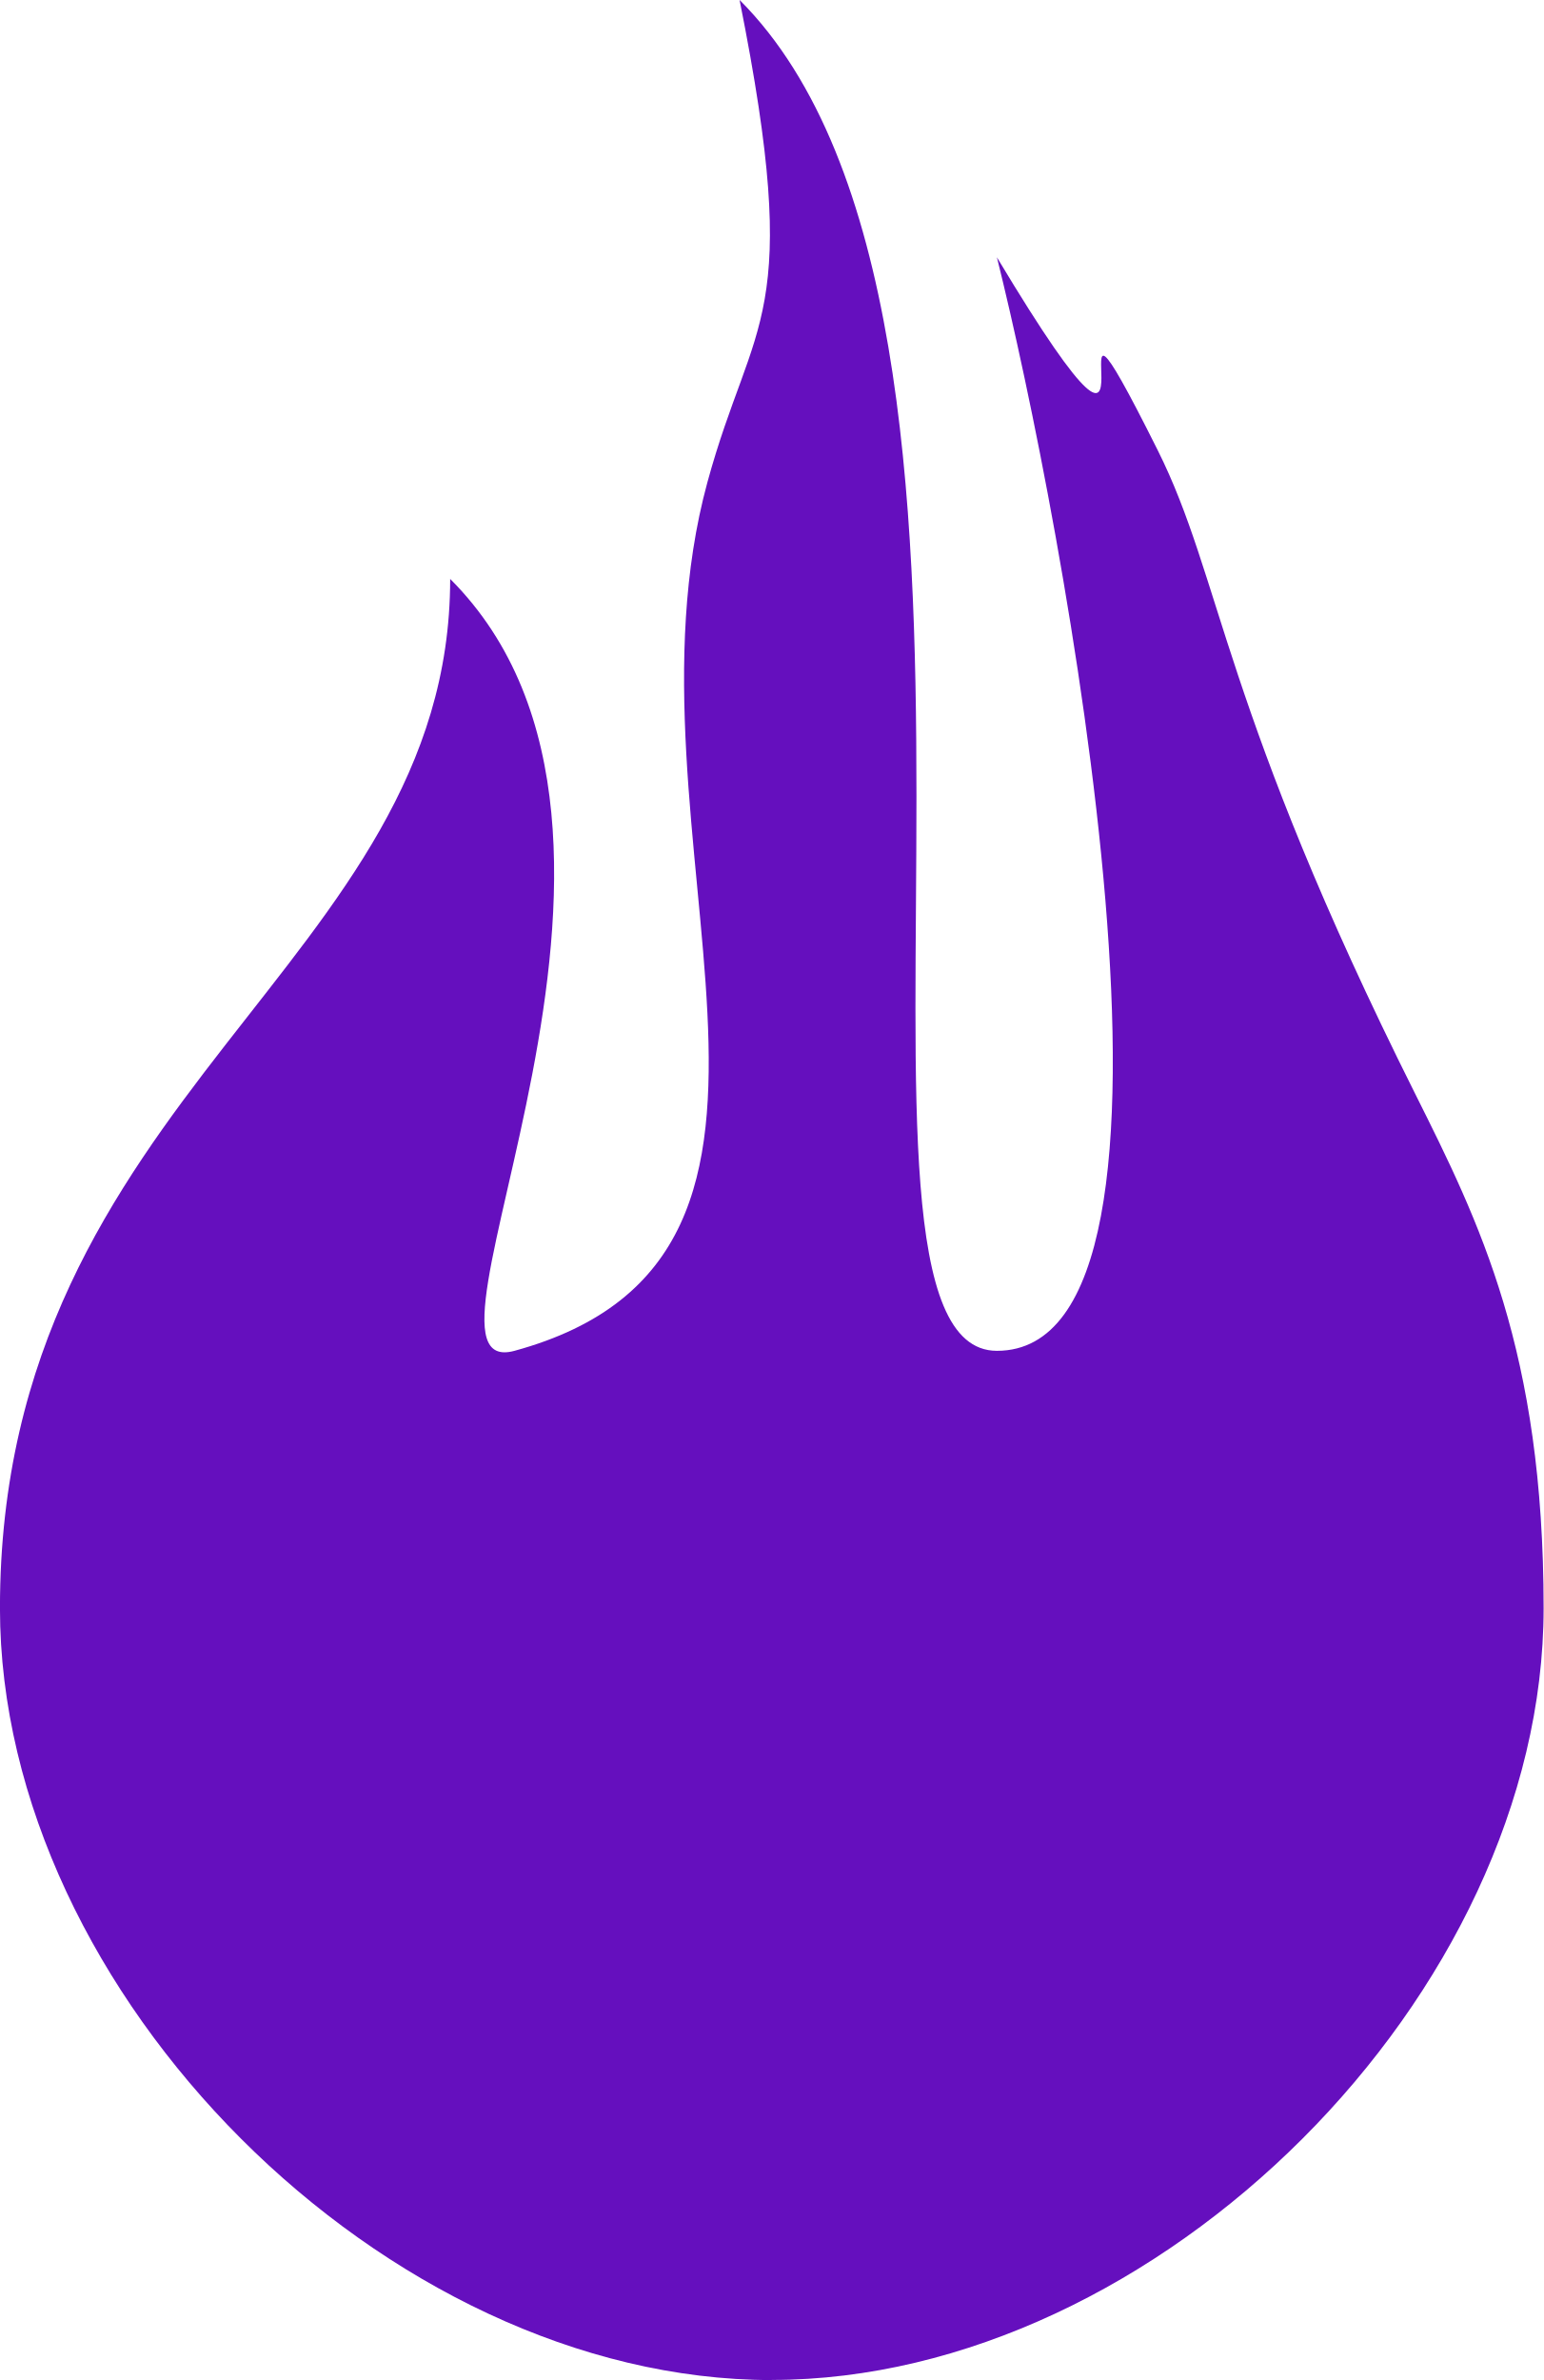
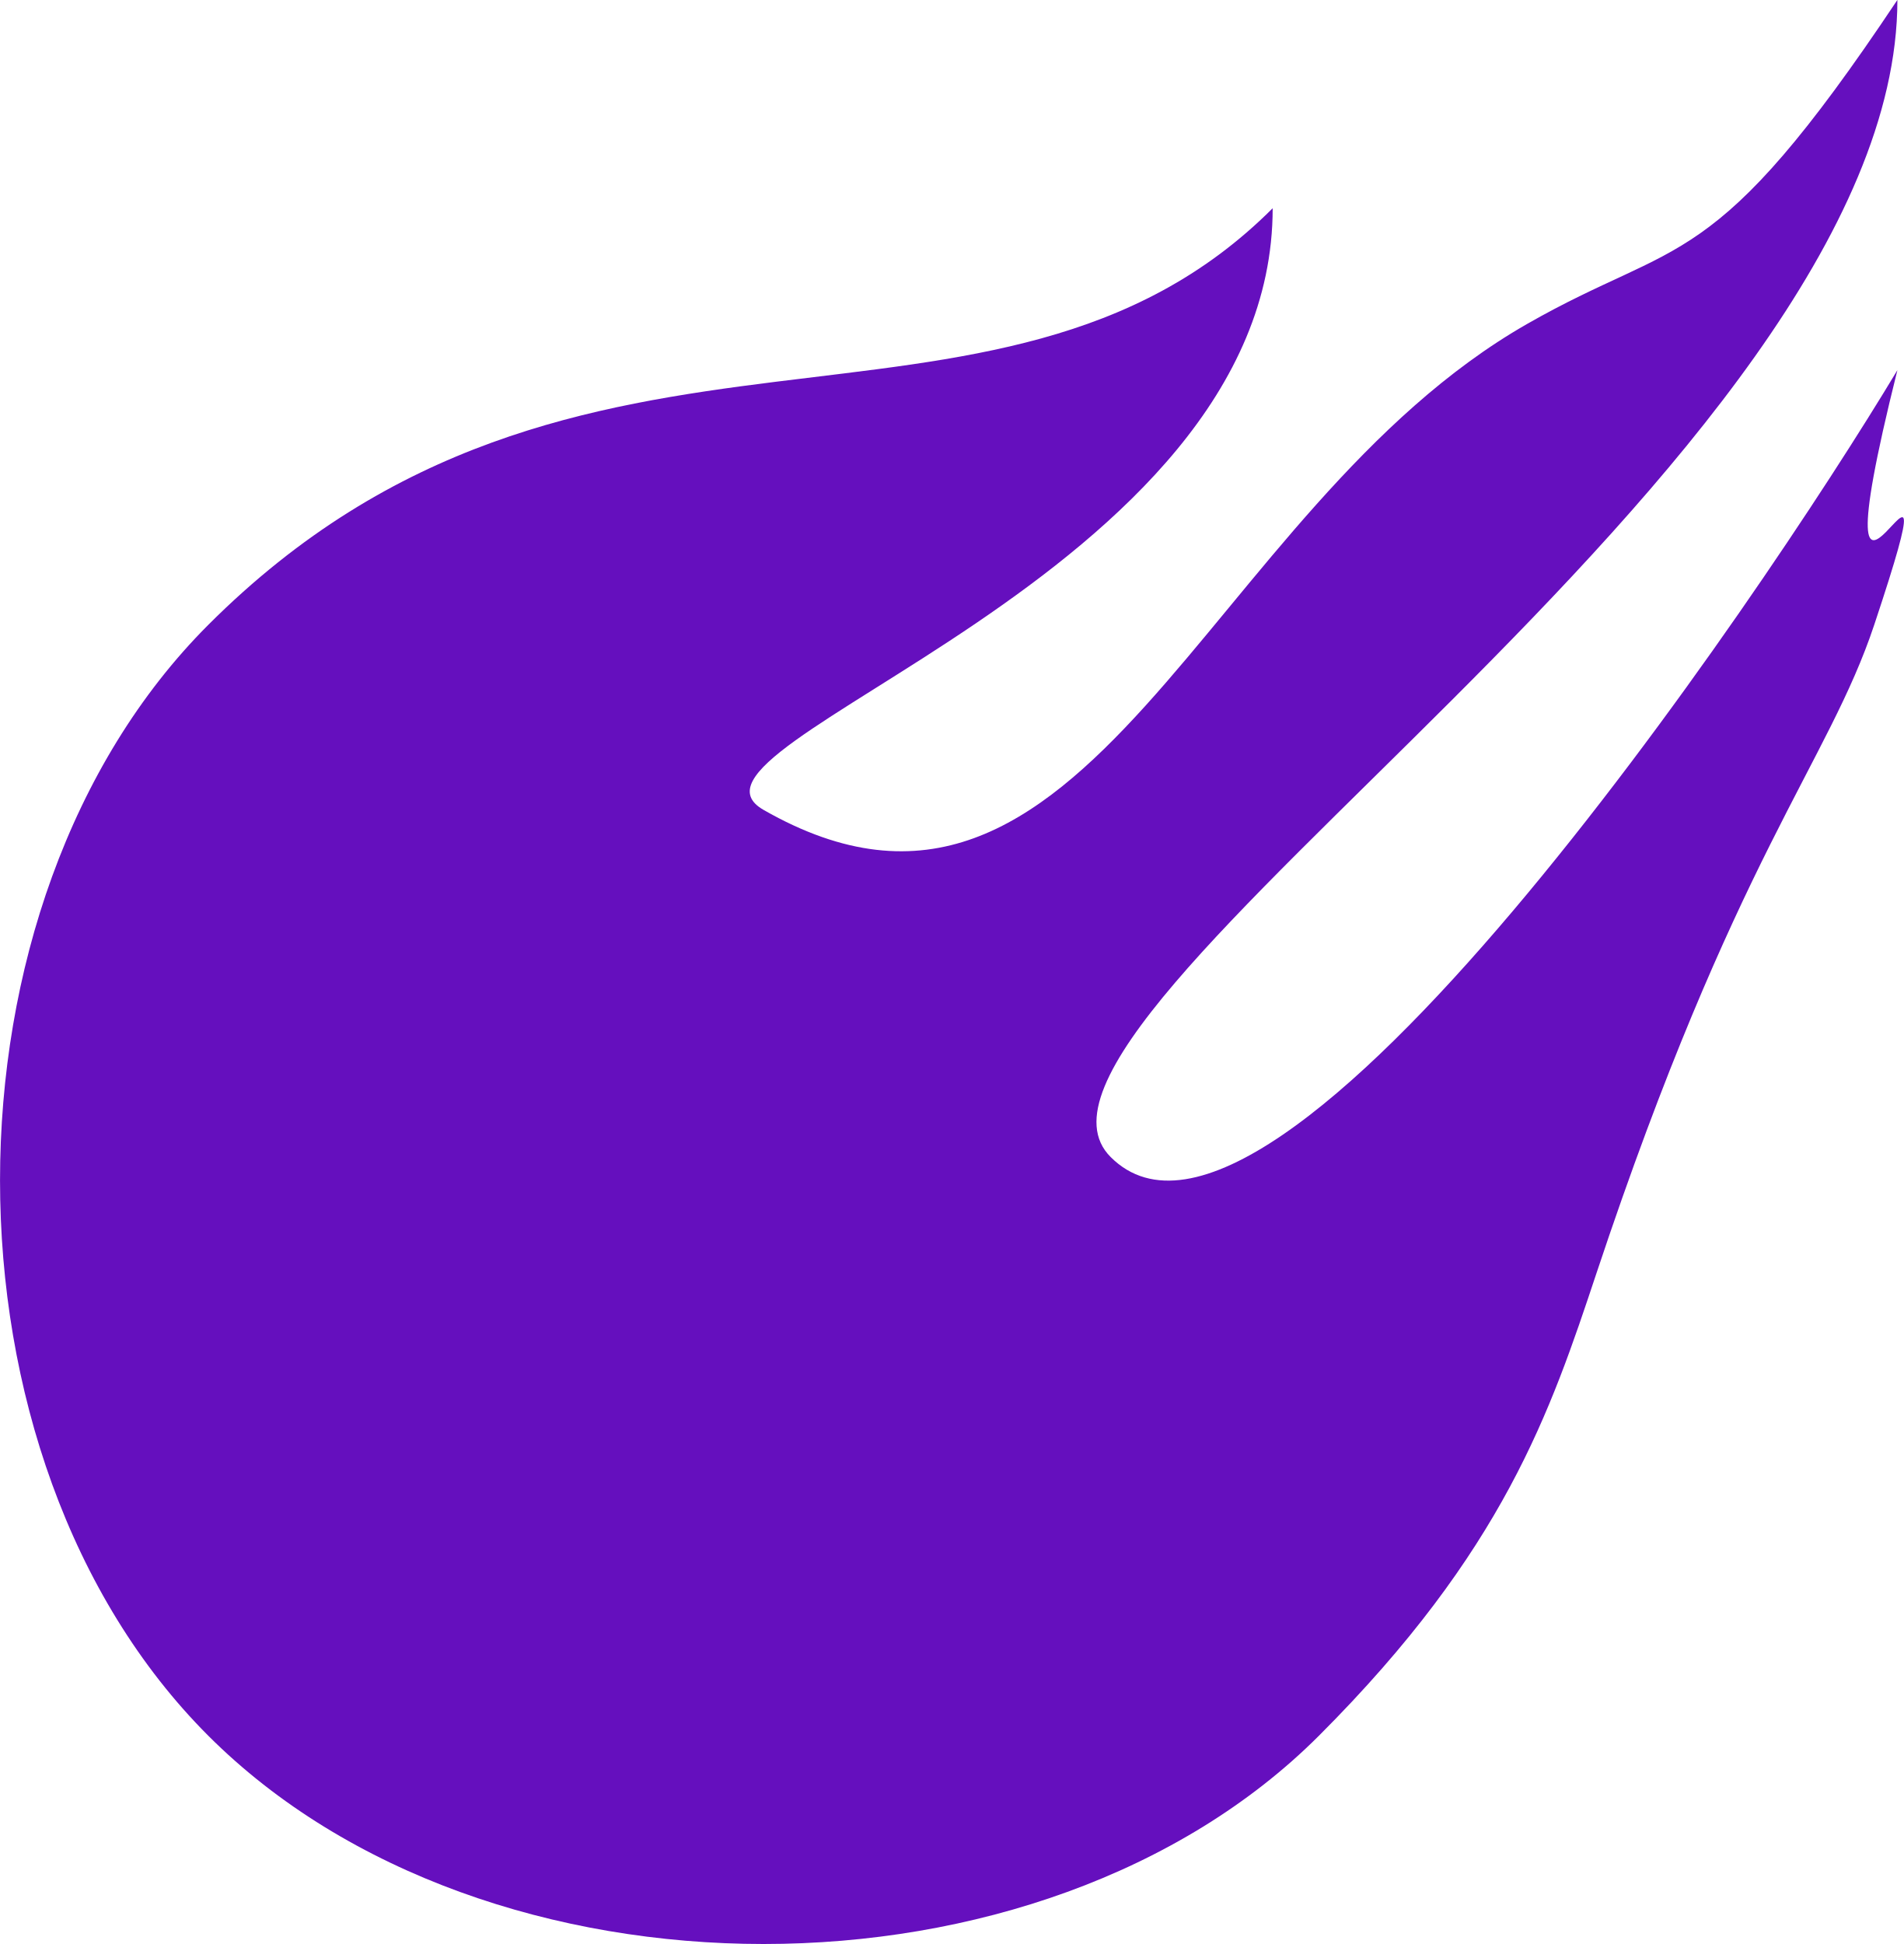
- <svg xmlns="http://www.w3.org/2000/svg" width="12.7mm" height="19.579mm" viewBox="0 0 12.7 19.579" version="1.1" id="svg8">
+ <svg xmlns="http://www.w3.org/2000/svg" width="15.394mm" height="15.715mm" viewBox="0 0 15.394 15.715" version="1.1" id="svg8">
  <defs id="defs2" />
-   <g id="layer1" transform="translate(-10.58333,-273.1875)">
-     <path style="fill:#650fbe;fill-opacity:1;stroke-width:2.117" d="m 16.933,292.767 c -3.175,0 -6.35,-3.175 -6.35,-6.35 1e-6,-4.233 3.704,-5.292 3.704,-8.467 2.117,2.117 -0.492,6.628 0.529,6.35 2.91,-0.794 0.794,-4.233 1.587,-7.144 0.375,-1.375 0.794,-1.323 0.265,-3.969 2.646,2.646 0.529,11.113 2.117,11.113 1.852,0 0.529,-6.879 0,-8.996 1.587,2.646 0.265,-0.529 1.323,1.587 0.529,1.058 0.529,2.117 2.117,5.292 0.529,1.058 1.058,2.117 1.058,4.233 0,3.175 -3.175,6.35 -6.35,6.35 z" id="path103" />
+   <g id="layer1" transform="translate(-8.367021,-276.1517)">
+     <path style="fill:#650fbe;fill-opacity:1;stroke-width:2.117" d="m 10.051,290.183 c -2.245,-2.245 -2.245,-6.735 0,-8.98 2.993,-2.993 6.361,-1.123 8.606,-3.368 5e-6,2.993 -5.035,4.339 -4.116,4.864 2.619,1.497 3.555,-2.432 6.174,-3.929 1.237,-0.707 1.497,-0.374 2.993,-2.619 -4e-6,3.742 -7.484,8.232 -6.361,9.354 1.31,1.31 5.238,-4.49 6.361,-6.361 -0.748,2.993 0.561,-0.187 -0.187,2.058 -0.374,1.123 -1.123,1.871 -2.245,5.239 -0.374,1.123 -0.748,2.245 -2.245,3.742 -2.245,2.245 -6.735,2.245 -8.98,0 z" id="path103" />
  </g>
</svg>
